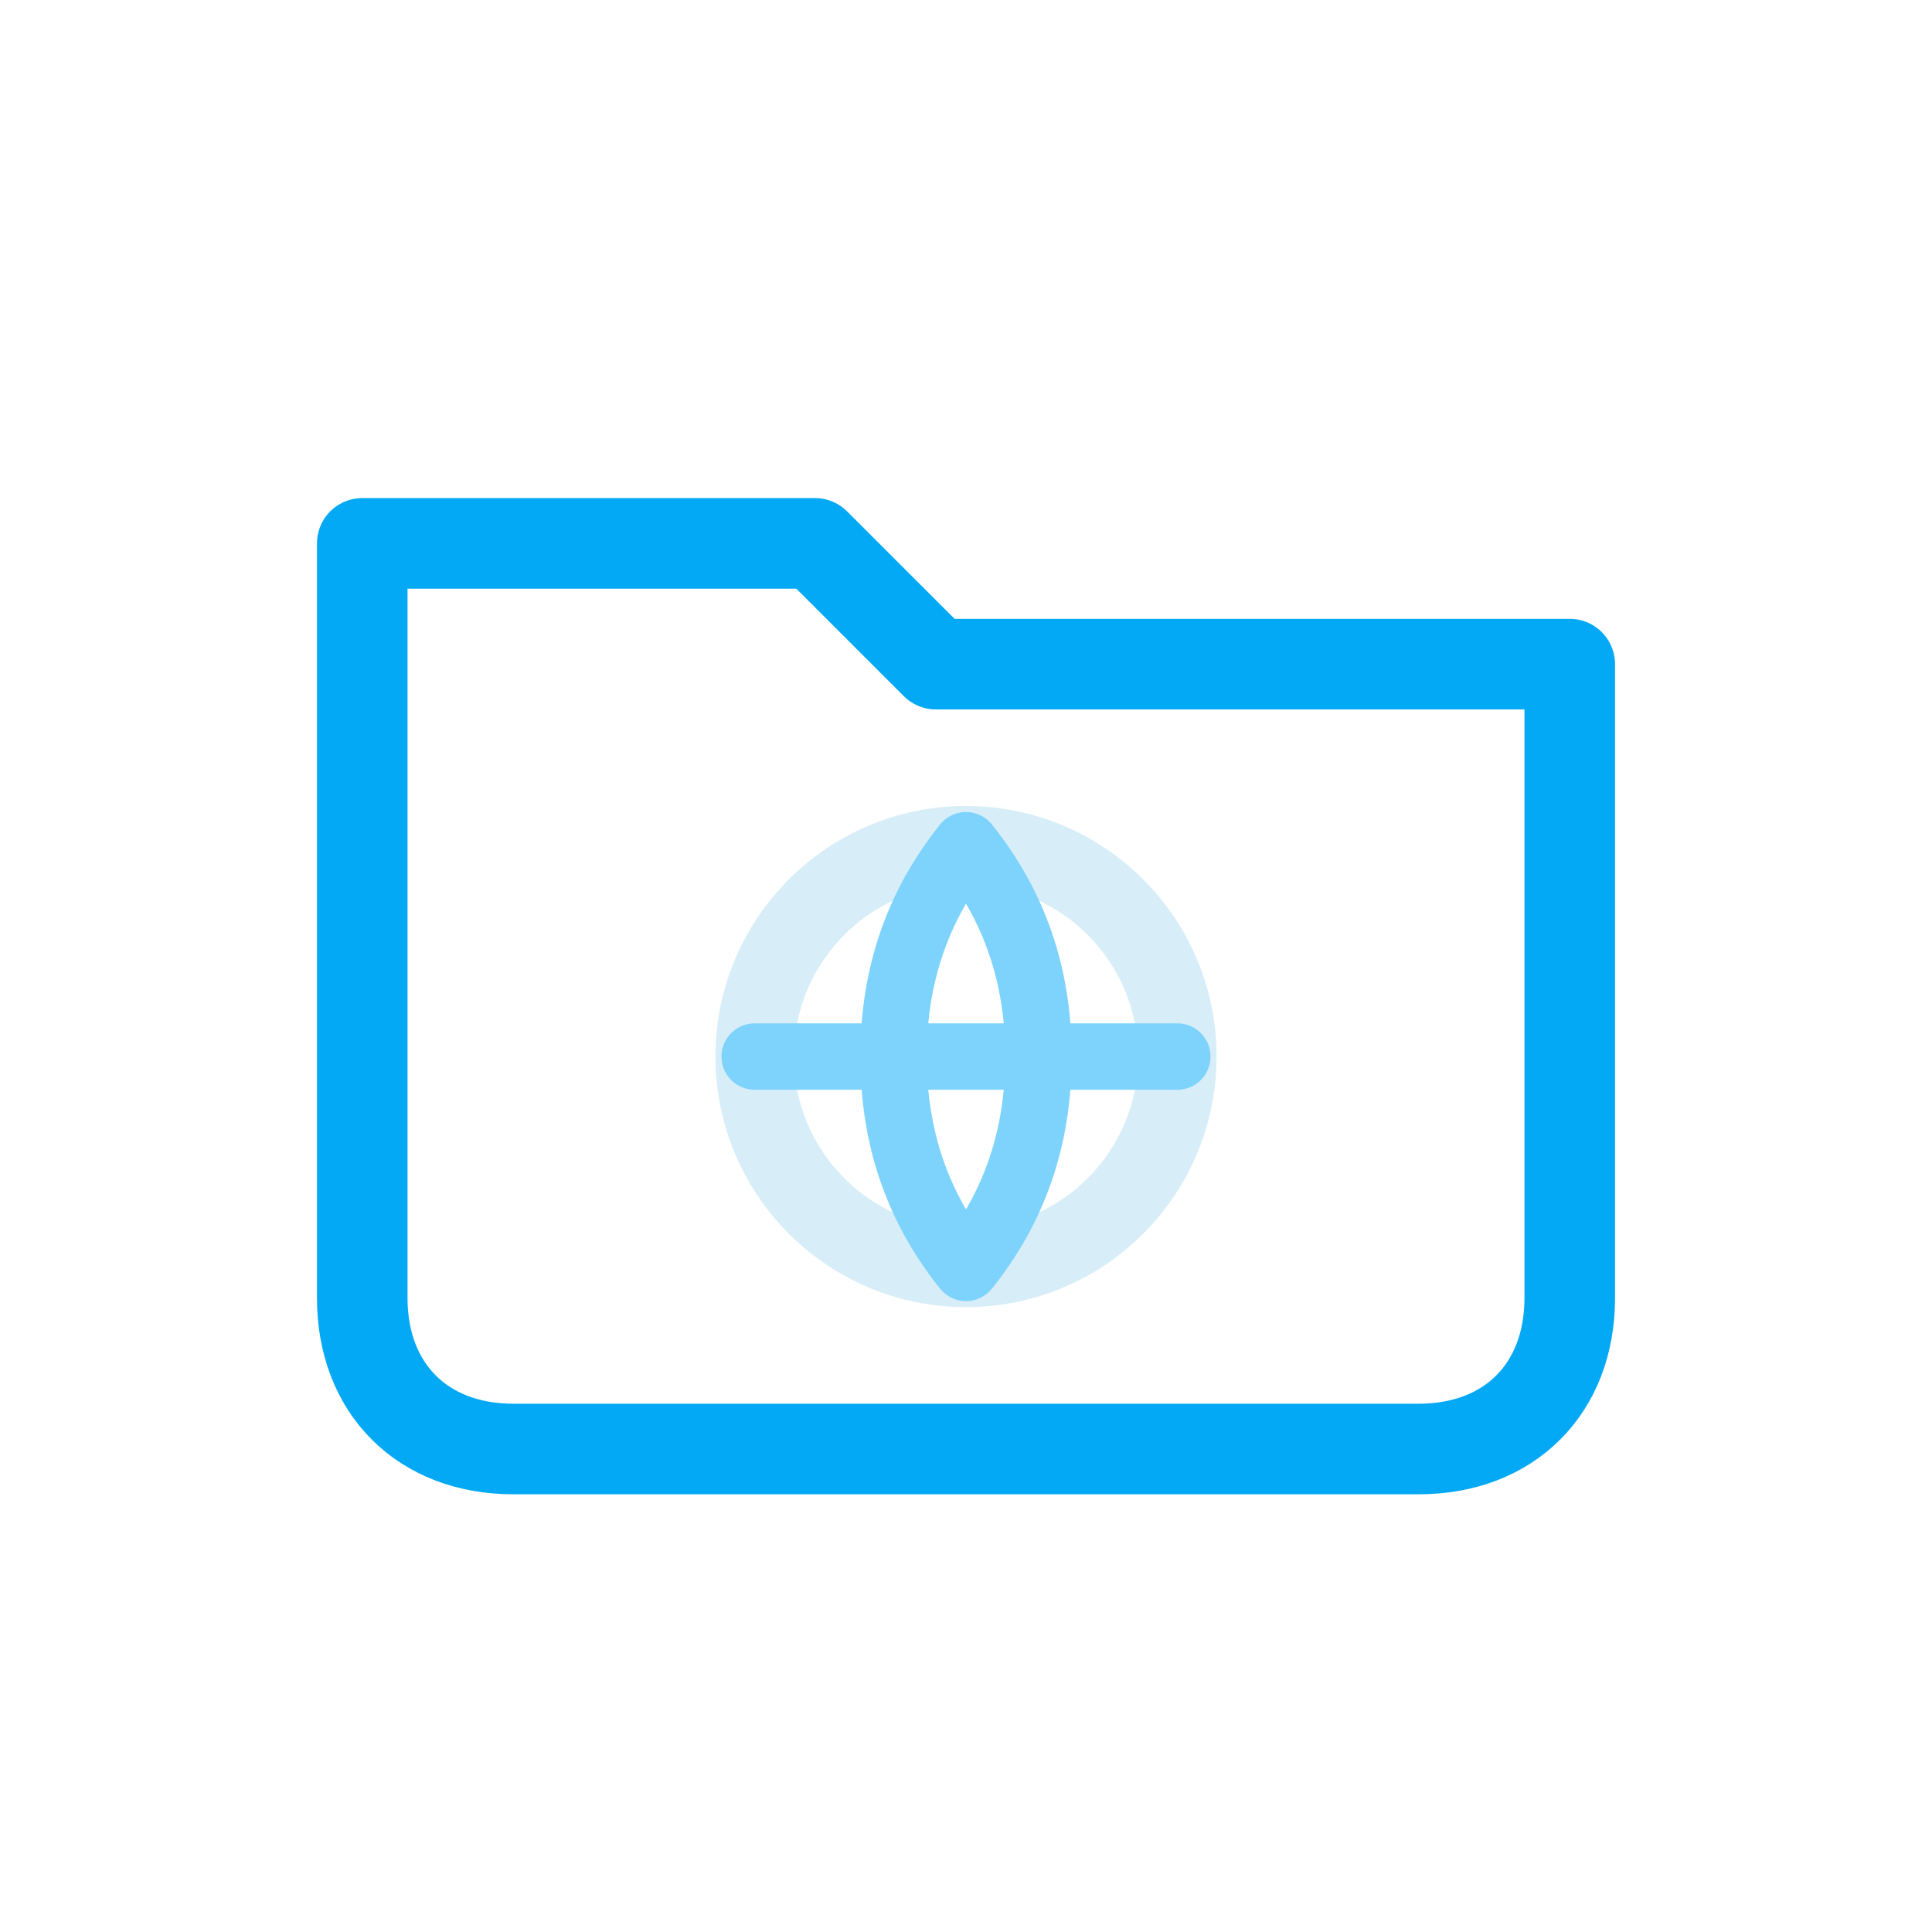
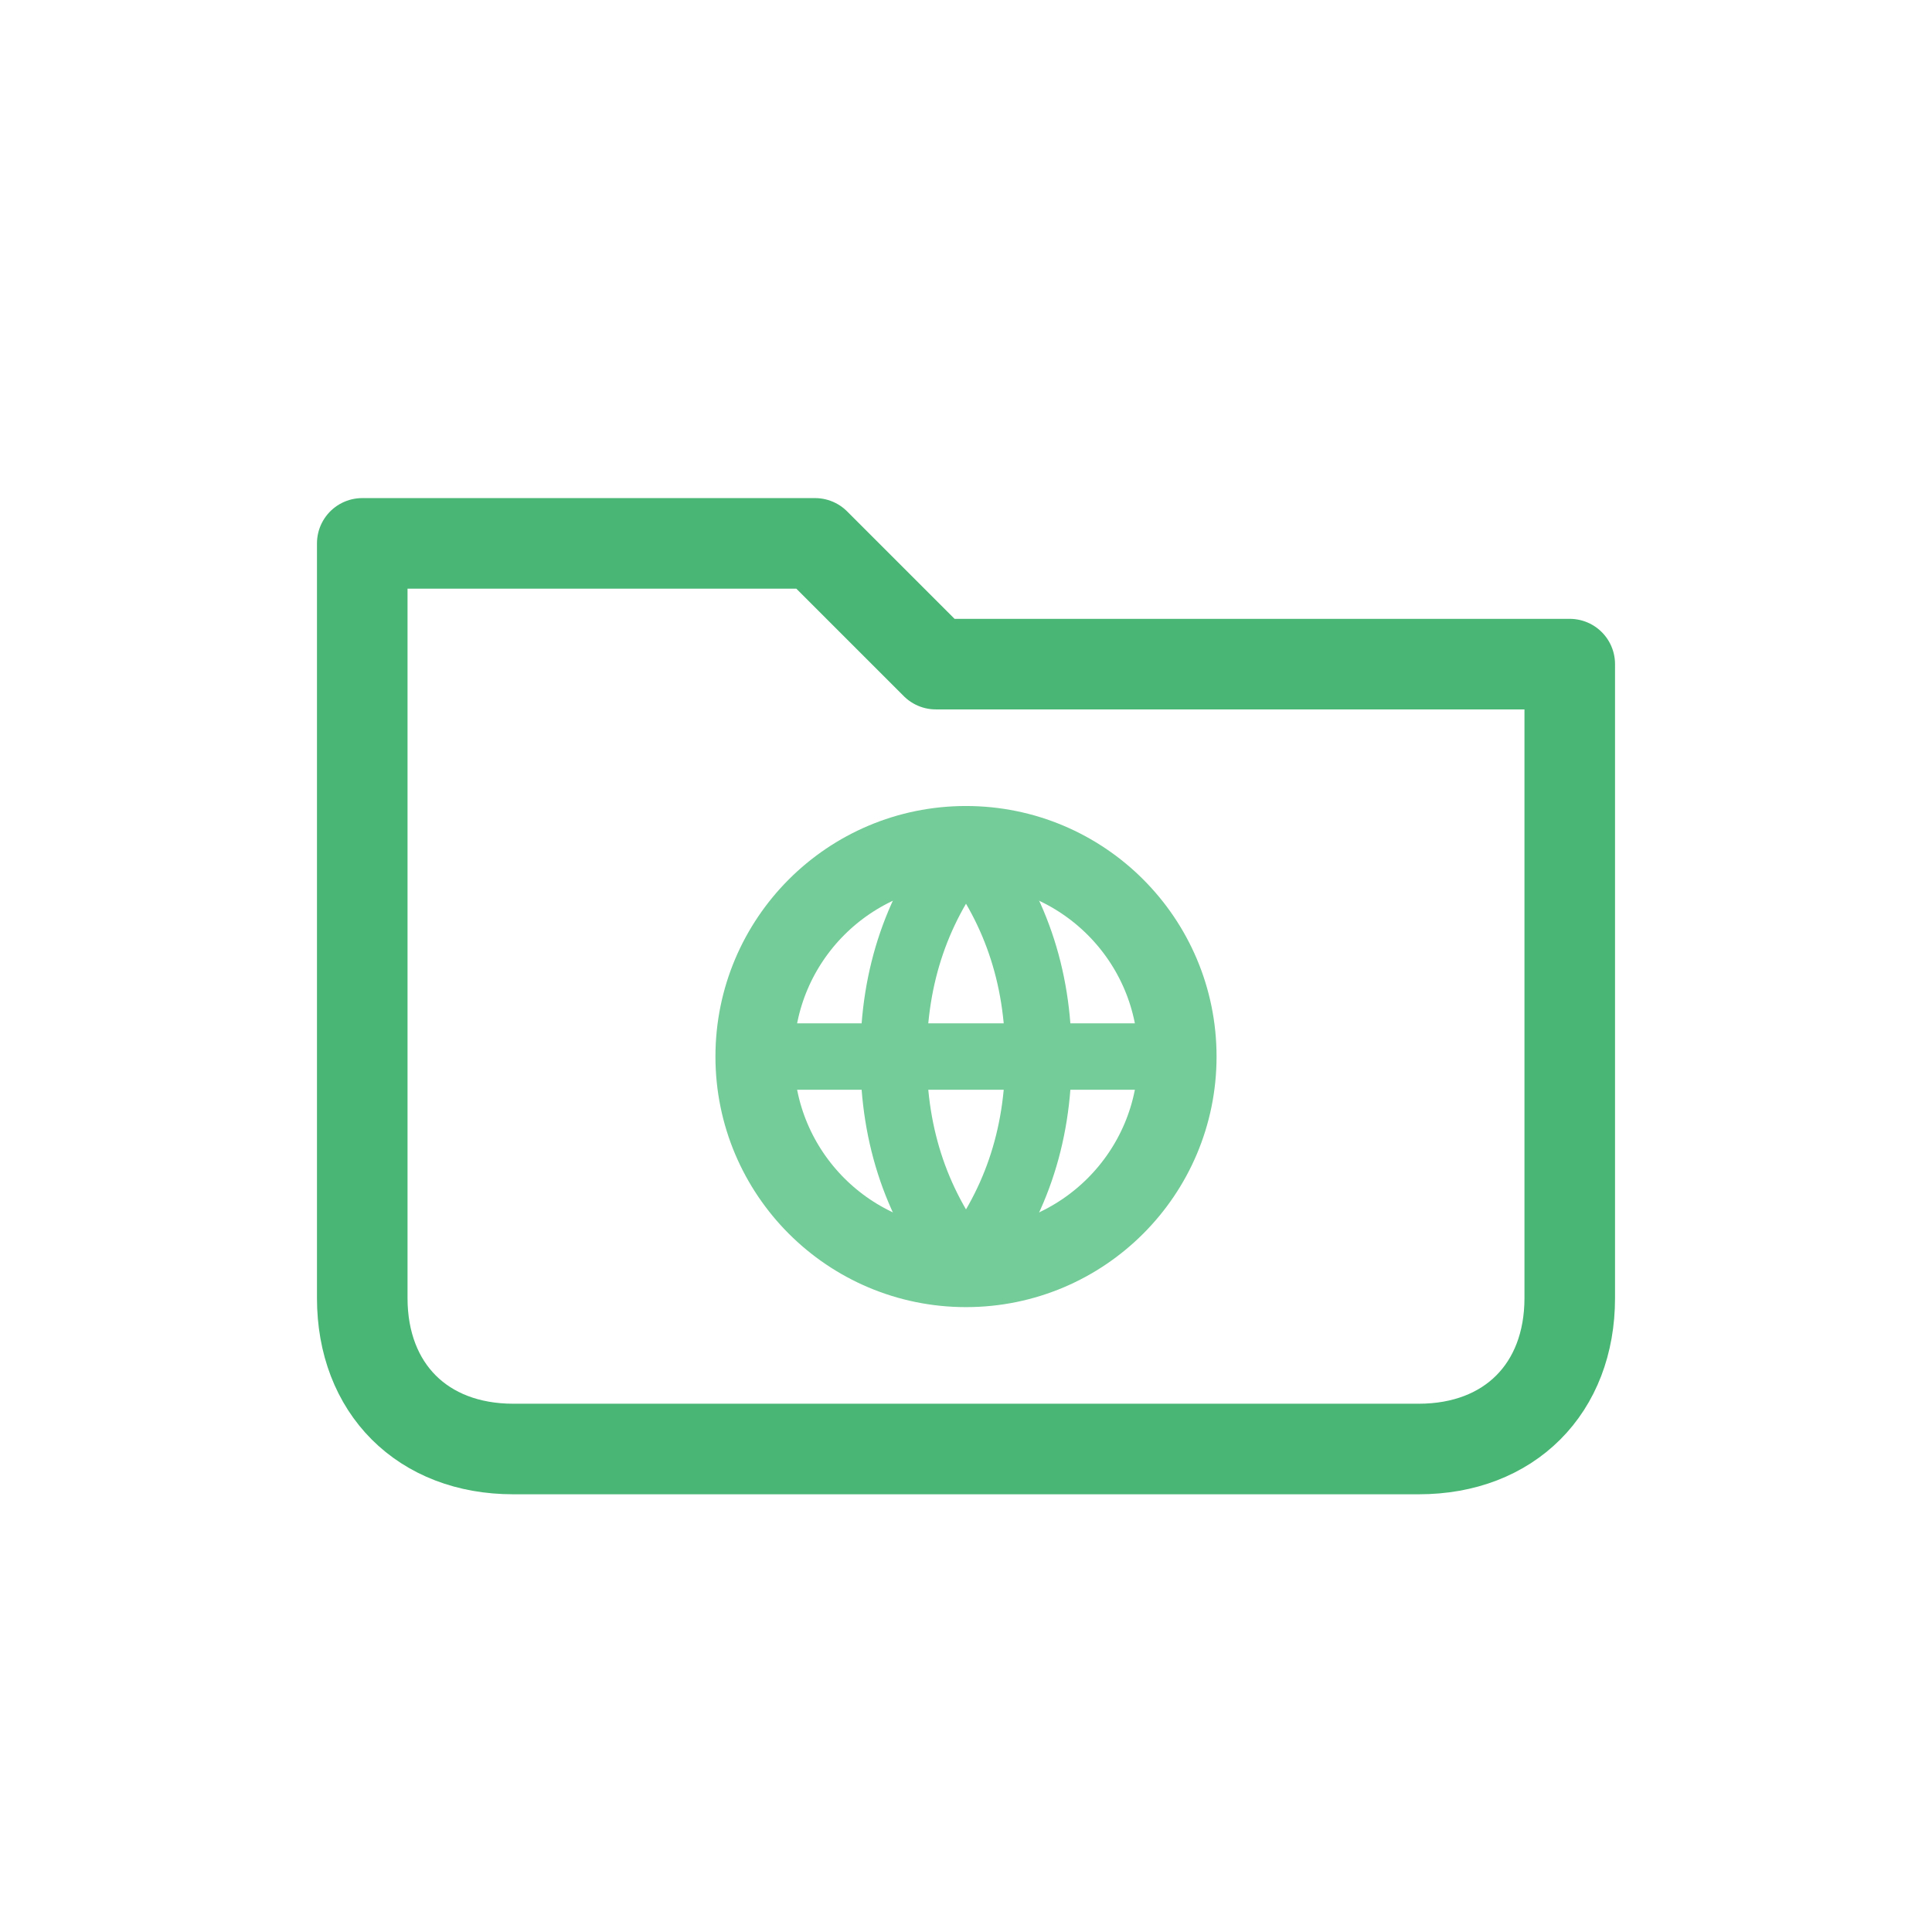
<svg xmlns="http://www.w3.org/2000/svg" clip-rule="evenodd" fill-rule="evenodd" stroke-linejoin="round" viewBox="0 0 64 64">
  <g fill="none">
-     <path d="m12 18h15l4 4h21v21c0 3-2 5-5 5h-30c-3 0-5-2-5-5z" stroke="#03a9f4" stroke-width="3" />
-     <g stroke-linejoin="miter">
-       <circle cx="32" cy="35" r="7" stroke="#d7edf8" stroke-width="2.6" />
-       <path d="m29 38h14m-7-7c-1.6 2-2.4 4.3-2.4 7s.8 5 2.4 7m0-14c1.6 2 2.4 4.3 2.4 7s-.8 5-2.4 7" stroke="#7dd3fc" stroke-linecap="round" stroke-width="2.2" transform="translate(-4 -3)" />
+     <path d="m12 18h15l4 4h21v21c0 3-2 5-5 5h-30c-3 0-5-2-5-5z" stroke="#49b675" stroke-width="3" />
+     <g stroke="#74cc98" stroke-linejoin="miter">
+       <circle cx="32" cy="35" r="7" stroke-width="2.6" />
+       <path d="m29 38h14m-7-7c-1.6 2-2.4 4.3-2.4 7s.8 5 2.4 7m0-14c1.6 2 2.4 4.3 2.4 7s-.8 5-2.4 7" stroke-linecap="round" stroke-width="2.2" transform="translate(-4 -3)" />
    </g>
  </g>
</svg>
